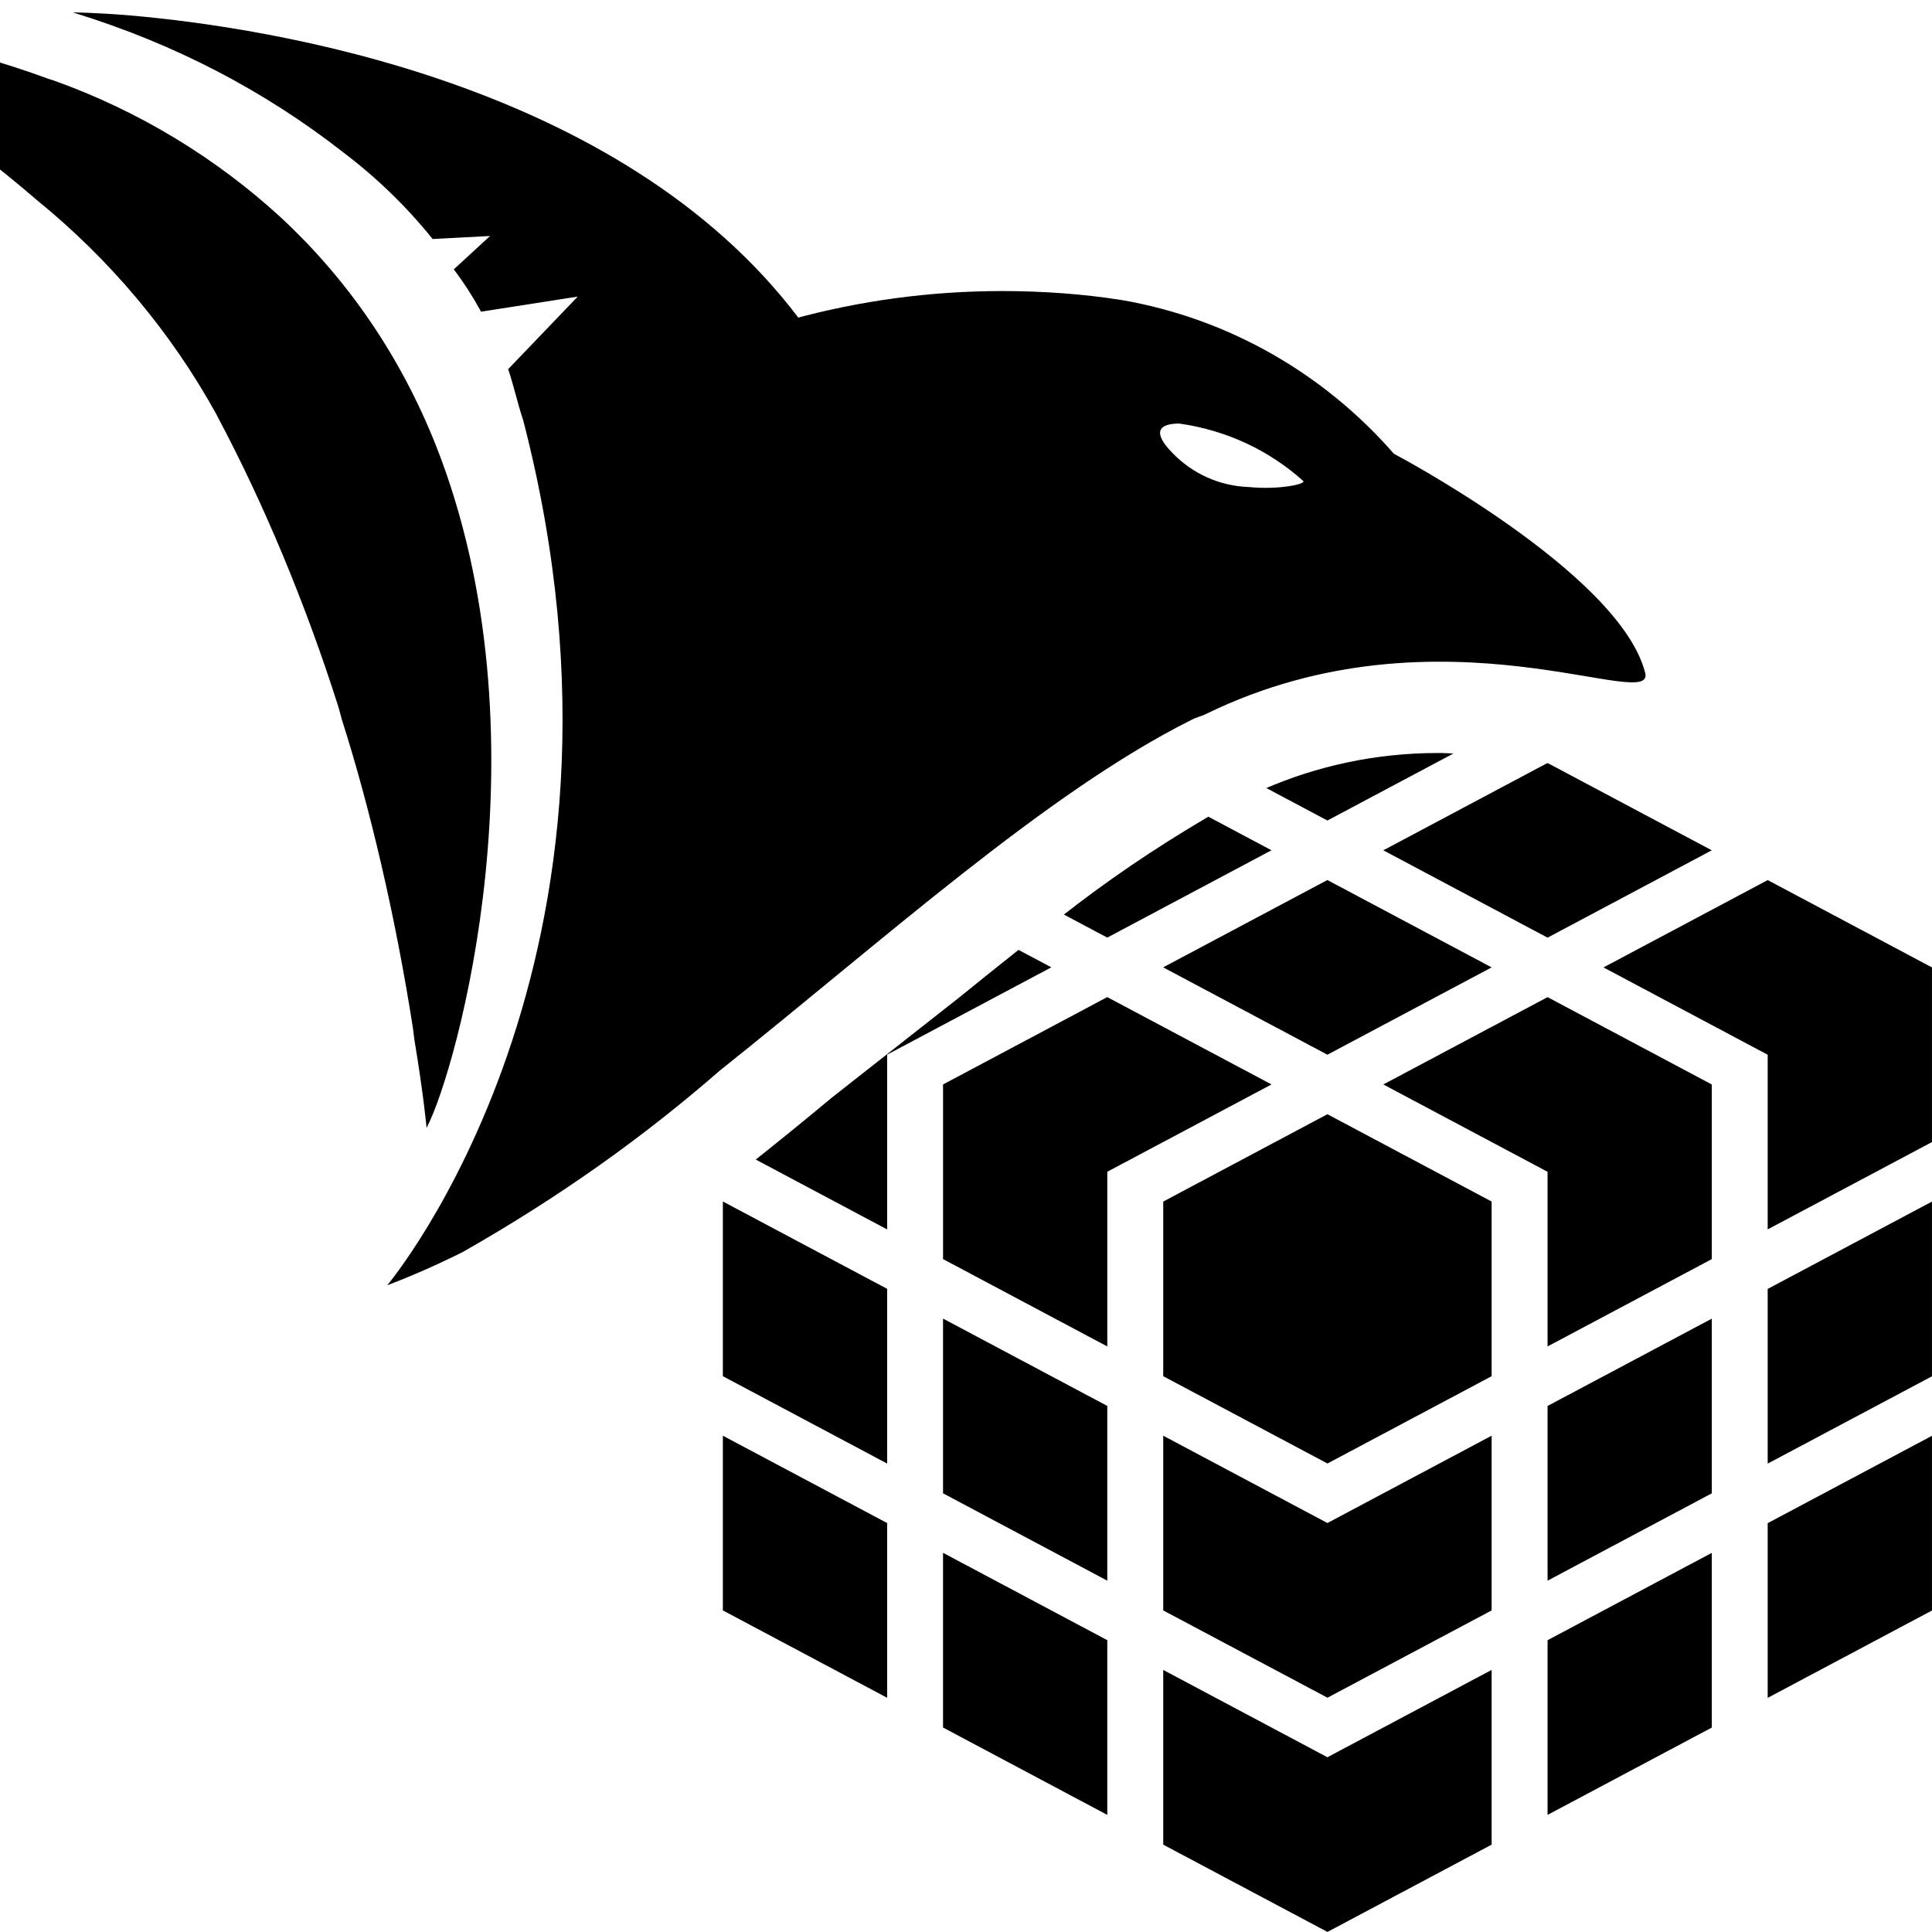
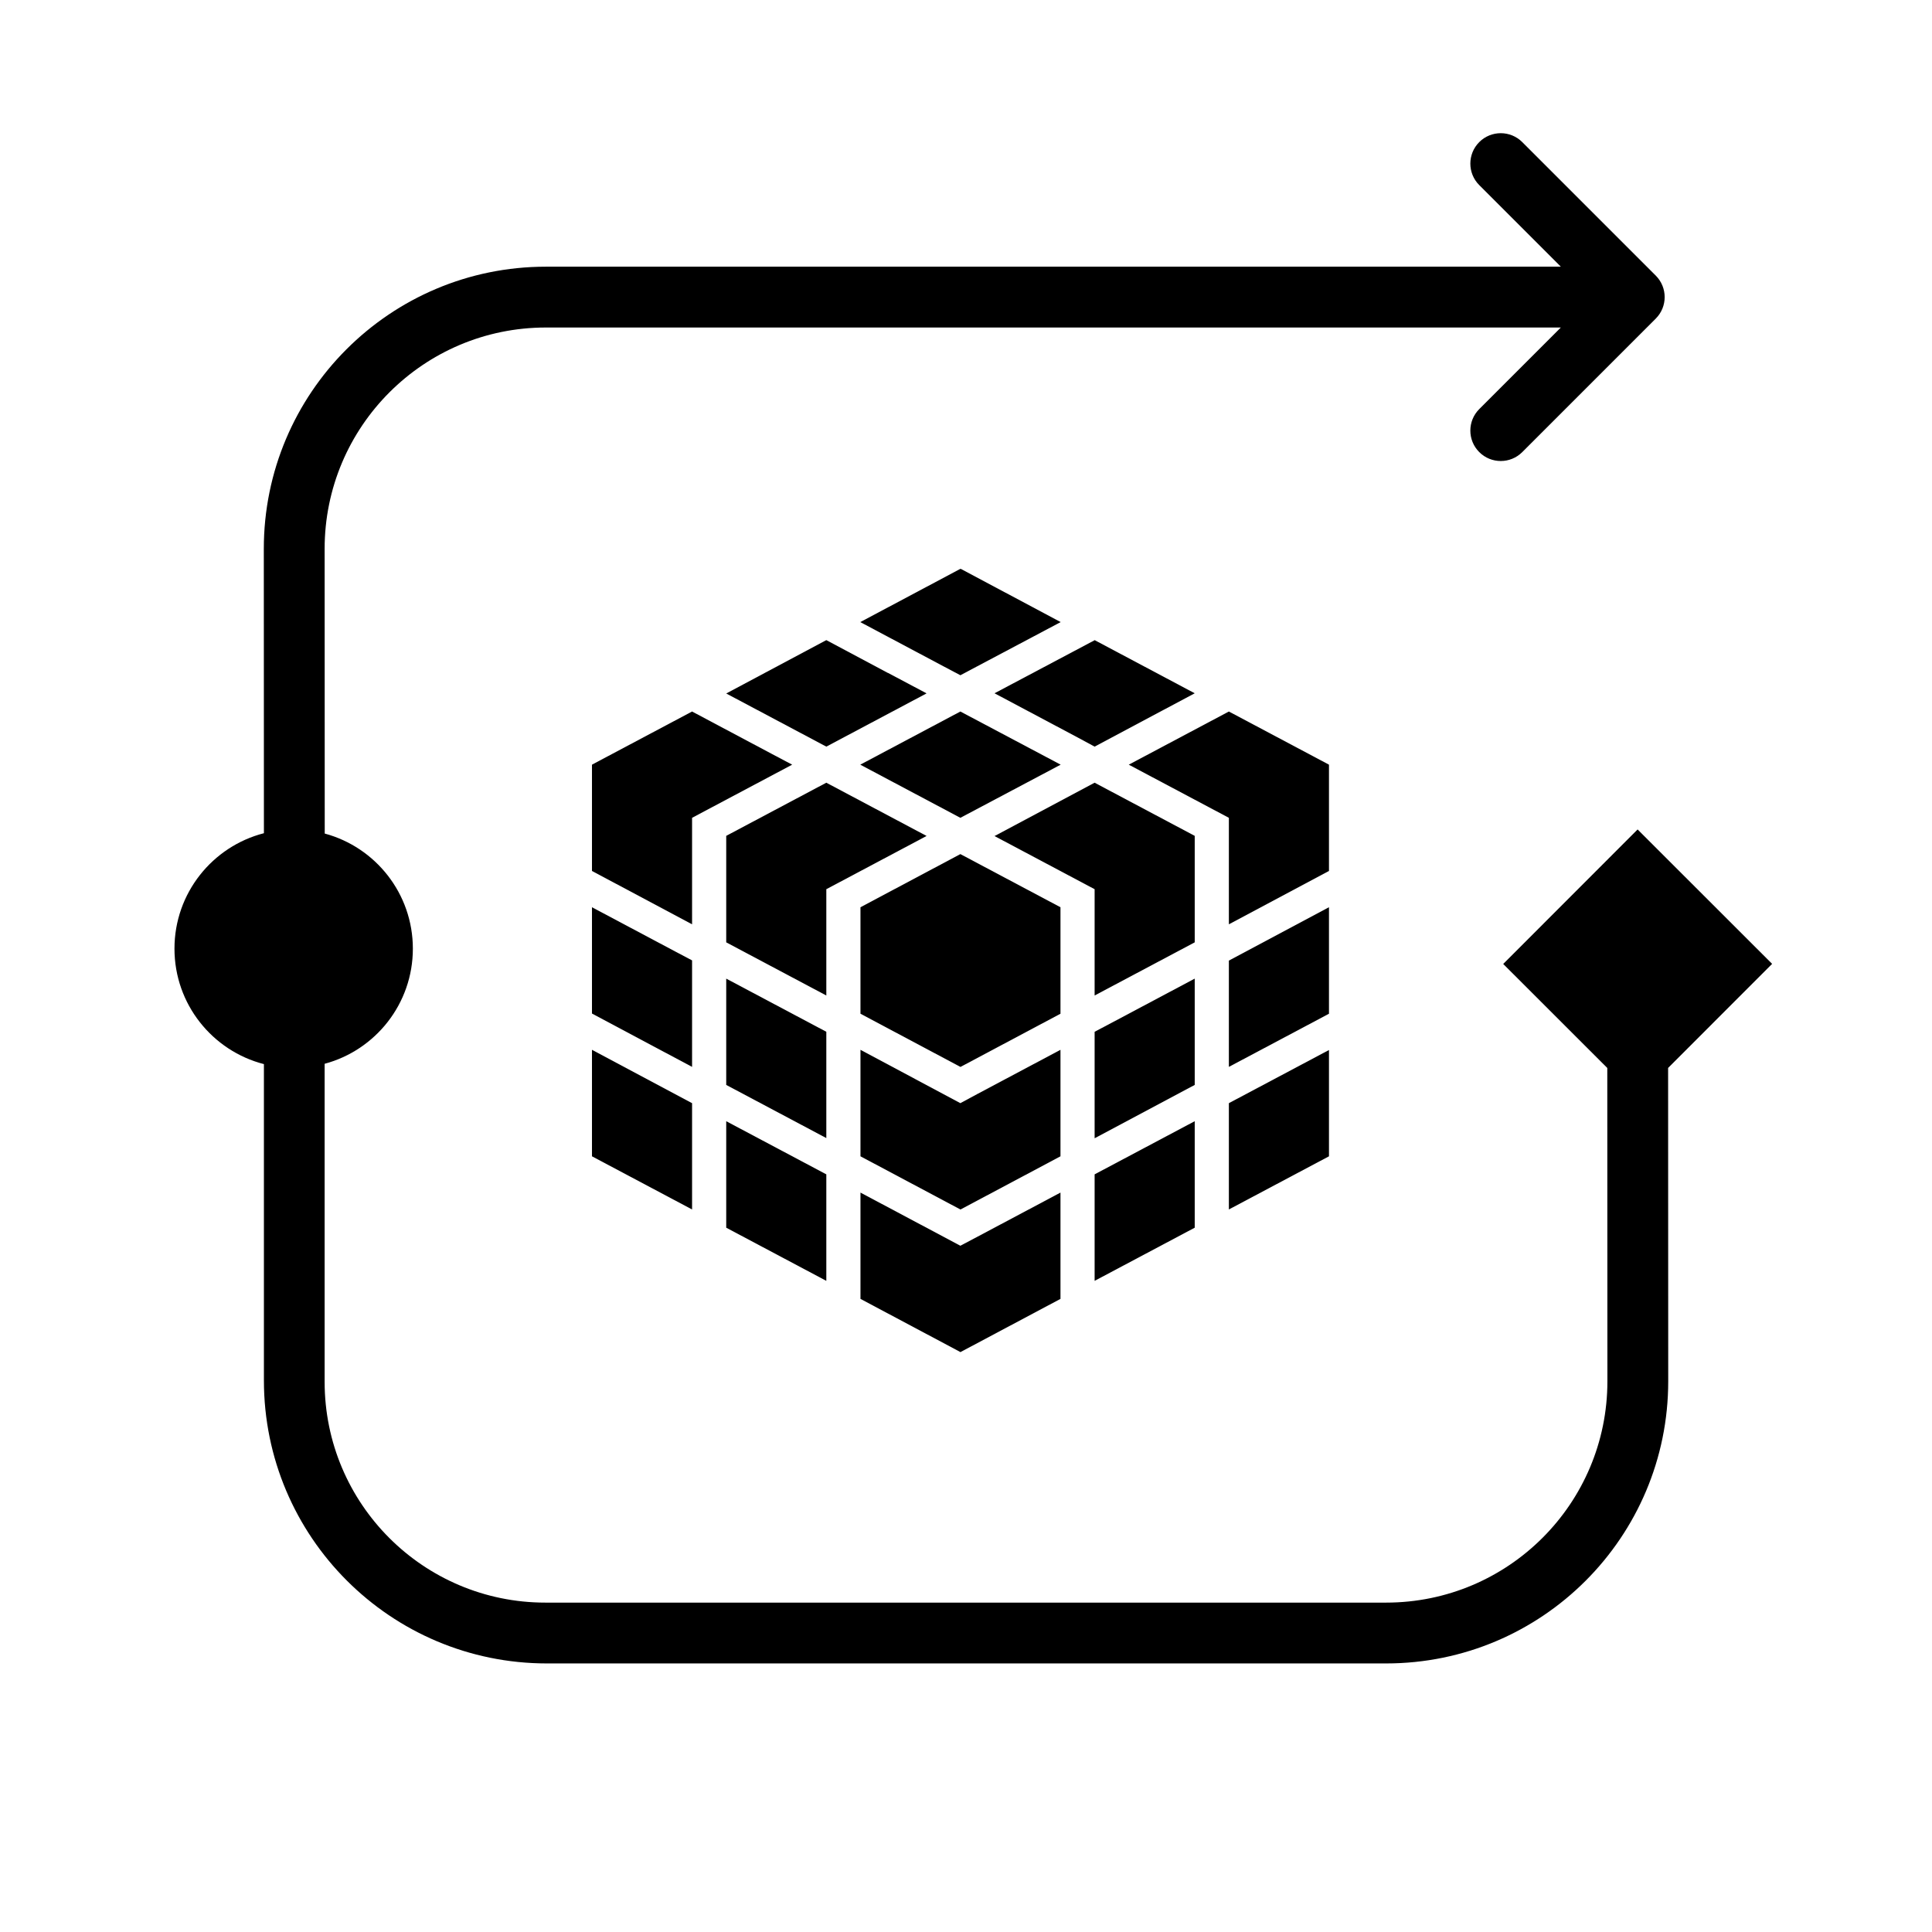
- <svg xmlns="http://www.w3.org/2000/svg" version="1.1" width="1024" height="1024" viewBox="0 0 1024 1024">
-   <g id="icomoon-ignore">
- </g>
-   <path d="M770.372 399.36c-1.997 0-3.908-0.239-5.939-0.239-0.707-0.008-1.542-0.012-2.379-0.012-32.812 0-64.026 6.842-92.294 19.177l1.489-0.579 32.307 17.186zM820.241 404.48l-0.205 0.102 0.597 0.102zM805.427 489.097l14.814 7.885 87.040-46.302-86.665-46.080-0.597-0.102-86.835 46.182zM1023.983 512.717l-0.034 0.017-87.023-46.268-87.040 46.285 87.023 46.285v92.57l87.074-46.285v-92.553l0.017-0.017h-0.017v-0.034zM586.871 496.947l87.040-46.285-33.468-17.801c-29.304 17.252-54.291 34.386-78.038 53.026l1.511-1.143 22.938 12.203zM790.596 512.734l-87.057-46.302-87.040 46.285 87.057 46.302 87.040-46.285zM470.204 558.985l87.040-46.285-17.408-9.233q-15.821 12.527-31.744 25.463l-67.294 52.907q-20.122 16.777-40.226 32.751l69.632 37.035zM673.929 574.771l-87.057-46.285-87.040 46.302v92.553l87.057 46.302v-92.587l87.040-46.285zM790.596 636.809l-0.017 0.017-87.023-46.268-87.023 46.302v92.553l87.057 46.268 87.006-46.268v-92.553l0.034-0.017h-0.034v-0.034zM1023.983 761.003l-87.074 46.302v92.604l87.074-46.302v-92.604zM820.241 961.929l87.040-46.285v-92.587l-87.040 46.285v92.587zM790.596 977.698v-92.604l-87.040 46.285-87.023-46.285v92.604l87.057 46.268 87.006-46.268zM1023.983 636.86l-87.074 46.302v92.587l87.074-46.285v-92.604zM820.241 745.199v92.587l87.040-46.285v-92.587l-87.040 46.285zM703.556 807.236l-87.023-46.285v92.604l87.057 46.268 87.006-46.268v-92.604l-87.040 46.285zM733.201 574.788l87.040 46.285v92.57l87.040-46.285v-92.604l-0.034 0.017-87.006-46.268-87.040 46.285zM383.13 853.555l87.074 46.302v-92.604l-87.074-46.302v92.604zM499.831 823.023v92.604l87.057 46.302v-92.604h-0.017l-87.040-46.302zM383.13 636.809v92.604l87.074 46.302v-92.604l-87.074-46.302zM499.831 698.88v92.604l87.057 46.302v-92.604l-0.017-0.017-87.040-46.285zM226.099 597.811c16.009-30.447 65.69-208.213 4.796-362.103-18.837-47.277-46.616-87.403-81.524-119.99l-0.191-0.177c-34.466-31.678-75.549-56.775-120.873-72.938l-2.485-0.773c-45.202-16.634-97.546-28.049-151.973-31.928l-1.849-0.106c56.257 27.108 104.729 59.186 148.239 96.843l-0.834-0.706c38.944 31.665 71.105 69.956 95.132 113.374l1.005 1.98c23.995 45.093 46.275 98.136 63.792 153.3l1.897 6.922c14.976 46.981 28.372 104.282 37.567 162.977l0.884 6.854c4.813 28.843 6.417 46.473 6.417 46.473zM639.471 378.3c124.962-60.877 240.333 1.604 232.311-22.426-14.421-52.907-132.983-115.371-132.983-115.371-36.794-42.164-87.208-71.616-144.328-81.487l-1.473-0.211c-18.528-2.892-39.897-4.544-61.652-4.544-38.468 0-75.729 5.165-111.128 14.839l2.95-0.687c-94.532-124.979-280.388-153.822-354.099-160.222-19.217-1.604-30.43-1.604-30.43-1.604 54.618 16.78 102.073 41.929 143.564 74.357l-0.972-0.731c18.136 13.673 33.925 28.958 47.664 45.967l0.395 0.506 30.447-1.604-19.234 17.698c4.976 6.502 9.754 13.835 13.967 21.521l0.454 0.904 51.285-8.004-36.864 38.451c3.209 9.609 4.813 17.63 8.021 27.307 73.694 285.201-72.107 458.24-72.107 458.24 12.817-4.813 27.307-11.23 40.055-17.63 51.583-29.337 96.163-61.153 137.161-96.966l-0.969 0.829c86.528-68.898 173.039-147.405 249.941-185.856 3.209-1.673 4.813-1.673 8.021-3.277zM625.050 224.495c25.514 3.608 47.993 14.523 65.803 30.53l-0.114-0.1c1.604 1.604-12.817 4.813-28.843 3.209-15.733-0.551-29.815-7.191-40.046-17.621l-0.009-0.009c-11.213-11.213-8.004-16.009 3.209-16.009z" />
+ <svg xmlns="http://www.w3.org/2000/svg" width="1024" height="1024" viewBox="0 0 1024 1024" fill="none">
+   <path fill="currentColor" d="M571.123 390.84L580.173 395.726L633.228 367.452L580.381 339.387L580.173 339.283L580.069 339.387L527.119 367.452L571.123 390.84Z" />
+   <path fill="currentColor" d="M704.383 405.289L651.329 377.119L598.274 405.289L651.329 433.458V489.9L704.383 461.627V405.289Z" />
+   <path fill="currentColor" d="M509.018 377.119L455.964 405.289L509.018 433.458L562.177 405.289L509.018 377.119Z" />
+   <path fill="currentColor" d="M491.021 443.021L437.967 414.852L384.913 443.021V499.464L437.967 527.633V471.294L491.021 443.125V443.021Z" />
+   <path fill="currentColor" d="M562.073 480.857L509.018 452.688L456.068 480.857V537.3L509.018 565.469H509.122L562.073 537.3V480.857Z" />
+   <path fill="currentColor" d="M651.329 641.038L704.383 612.868V556.53L651.329 584.699V641.038Z" />
+   <path fill="currentColor" d="M580.173 678.874L633.228 650.705V594.262L580.173 622.431V678.874Z" />
+   <path fill="currentColor" d="M509.018 660.268L456.068 632.098V688.437L509.018 716.606V716.71H509.122V716.606L562.073 688.437V632.098L518.069 655.486L509.018 660.268Z" />
+   <path fill="currentColor" d="M651.329 565.469L704.383 537.3V480.857L651.329 509.13V565.469Z" />
+   <path fill="currentColor" d="M580.173 546.863V603.305L633.228 575.032V518.693L589.224 542.081L580.173 546.863Z" />
+   <path fill="currentColor" d="M509.018 584.699L456.068 556.426V612.868L509.018 641.038H509.122L562.073 612.868V556.426L518.069 579.814L509.018 584.699Z" />
+   <path fill="currentColor" d="M633.228 443.021L580.173 414.852L527.119 443.125L580.173 471.294V527.633L633.228 499.464V443.021Z" />
+   <path fill="currentColor" d="M313.758 612.868L366.812 641.038V584.699L313.758 556.426V612.868Z" />
+   <path fill="currentColor" d="M384.913 594.262V650.705L437.967 678.874V622.431L384.913 594.262Z" />
+   <path fill="currentColor" d="M313.758 480.857V537.196L366.812 565.469V509.026L357.762 504.245L313.758 480.857Z" />
+   <path fill="currentColor" d="M384.913 518.693V575.032L437.967 603.201V546.863L384.913 518.693Z" />
+   <path fill="currentColor" d="M419.866 405.289L409.255 399.676L366.812 377.119L313.758 405.289V461.627L366.812 489.9V433.458L419.866 405.289Z" />
+   <path fill="currentColor" d="M491.021 367.556L490.917 367.452H491.021L470.632 356.642H470.528L437.967 339.283L384.913 367.556L437.967 395.726L491.021 367.556Z" />
+   <path fill="currentColor" d="M509.018 357.889L562.177 329.72L509.33 301.551C509.33 301.551 509.122 301.551 508.914 301.551L455.964 329.72L499.968 353.108L509.018 357.889Z" />
+   <path fill="currentColor" d="M172.115 441.8C199.021 449.044 218.824 473.614 218.824 502.809C218.824 532.022 198.995 556.605 172.062 563.831L172.062 732.418C172.062 797.035 224.445 849.418 289.062 849.418H734.652C799.453 849.418 851.978 796.874 851.955 732.073L851.896 566.044L796.732 510.918L867.97 439.629L939.259 510.867L884.133 566.032L884.192 732.061C884.222 814.671 817.261 881.655 734.652 881.655L289.879 881.654C207.036 881.654 139.879 814.497 139.879 731.654L139.879 564C112.618 556.996 92.473 532.255 92.473 502.809C92.473 473.363 112.618 448.622 139.878 441.617L139.824 290.945C139.795 208.335 206.755 141.351 289.365 141.351L827.276 141.351L784.034 98.11C777.739 91.815 777.739 81.609 784.034 75.315C790.329 69.02 800.534 69.02 806.829 75.315L877.587 146.072C883.881 152.367 883.881 162.573 877.587 168.867L806.829 239.625C800.534 245.92 790.329 245.92 784.034 239.625C777.739 233.331 777.739 223.125 784.034 216.83L827.276 173.588L289.365 173.588C224.563 173.589 172.038 226.132 172.061 290.934V290.949H172.062L172.115 441.8Z" />
</svg>
